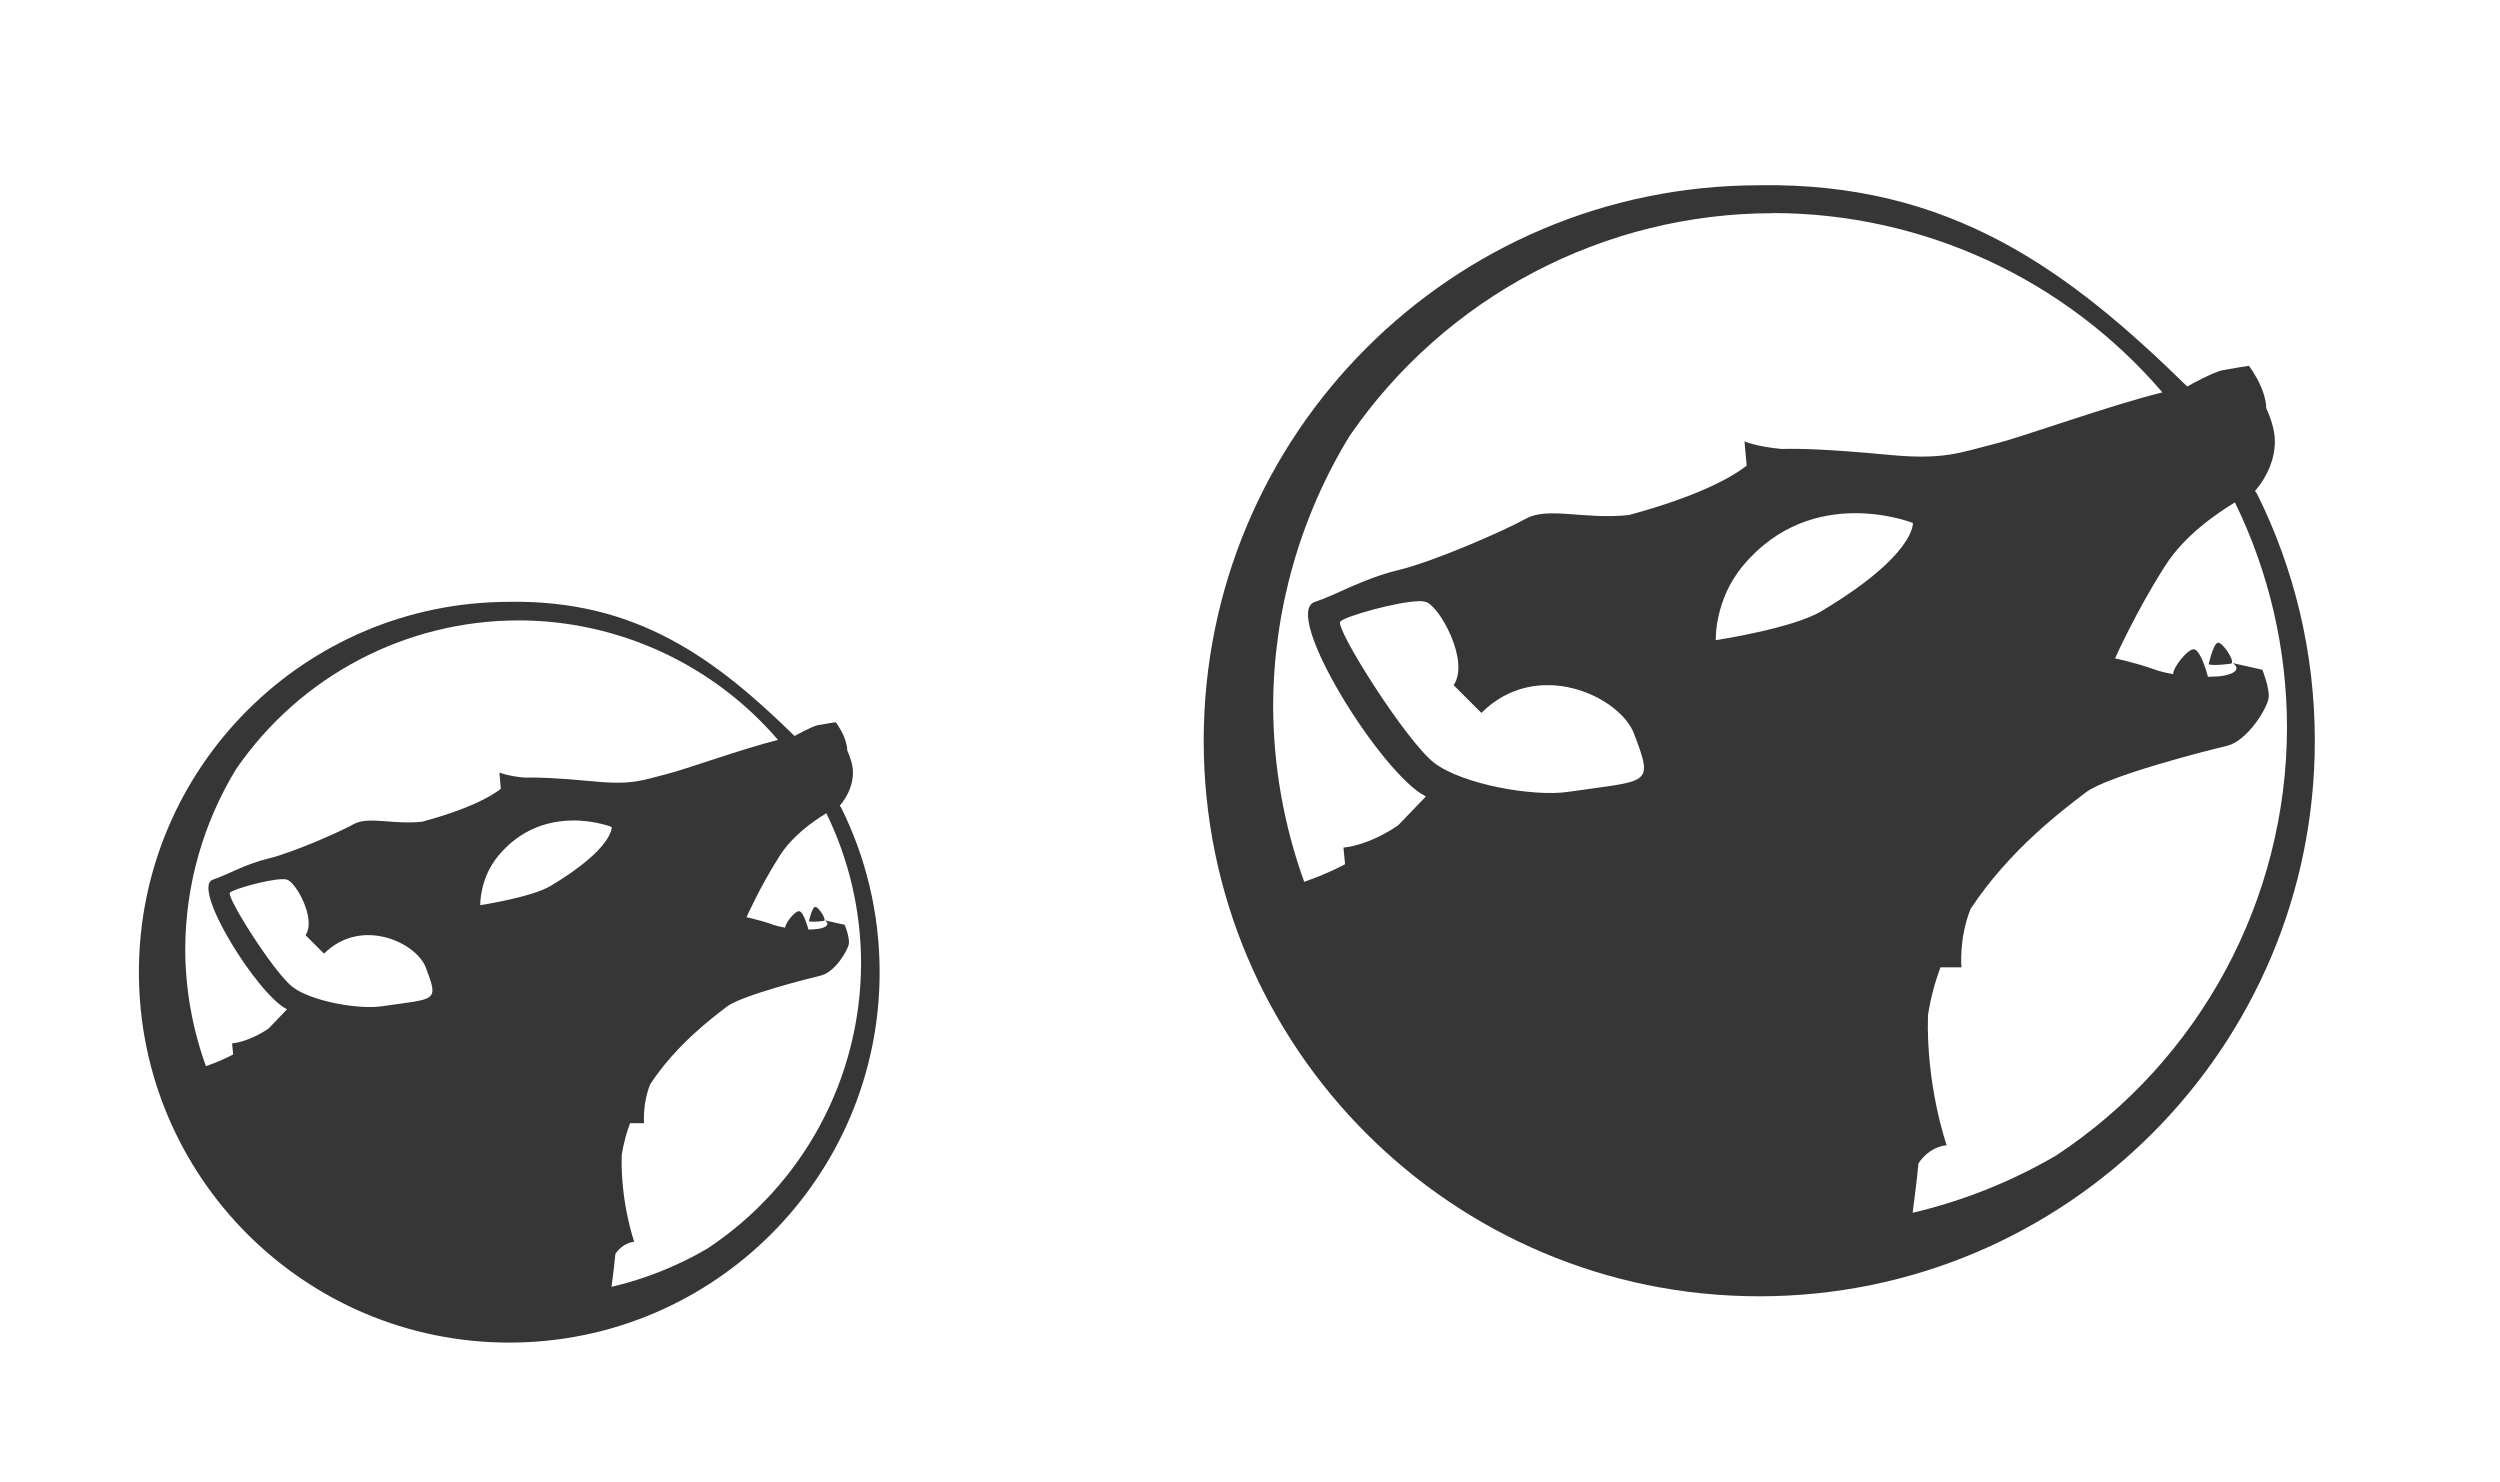
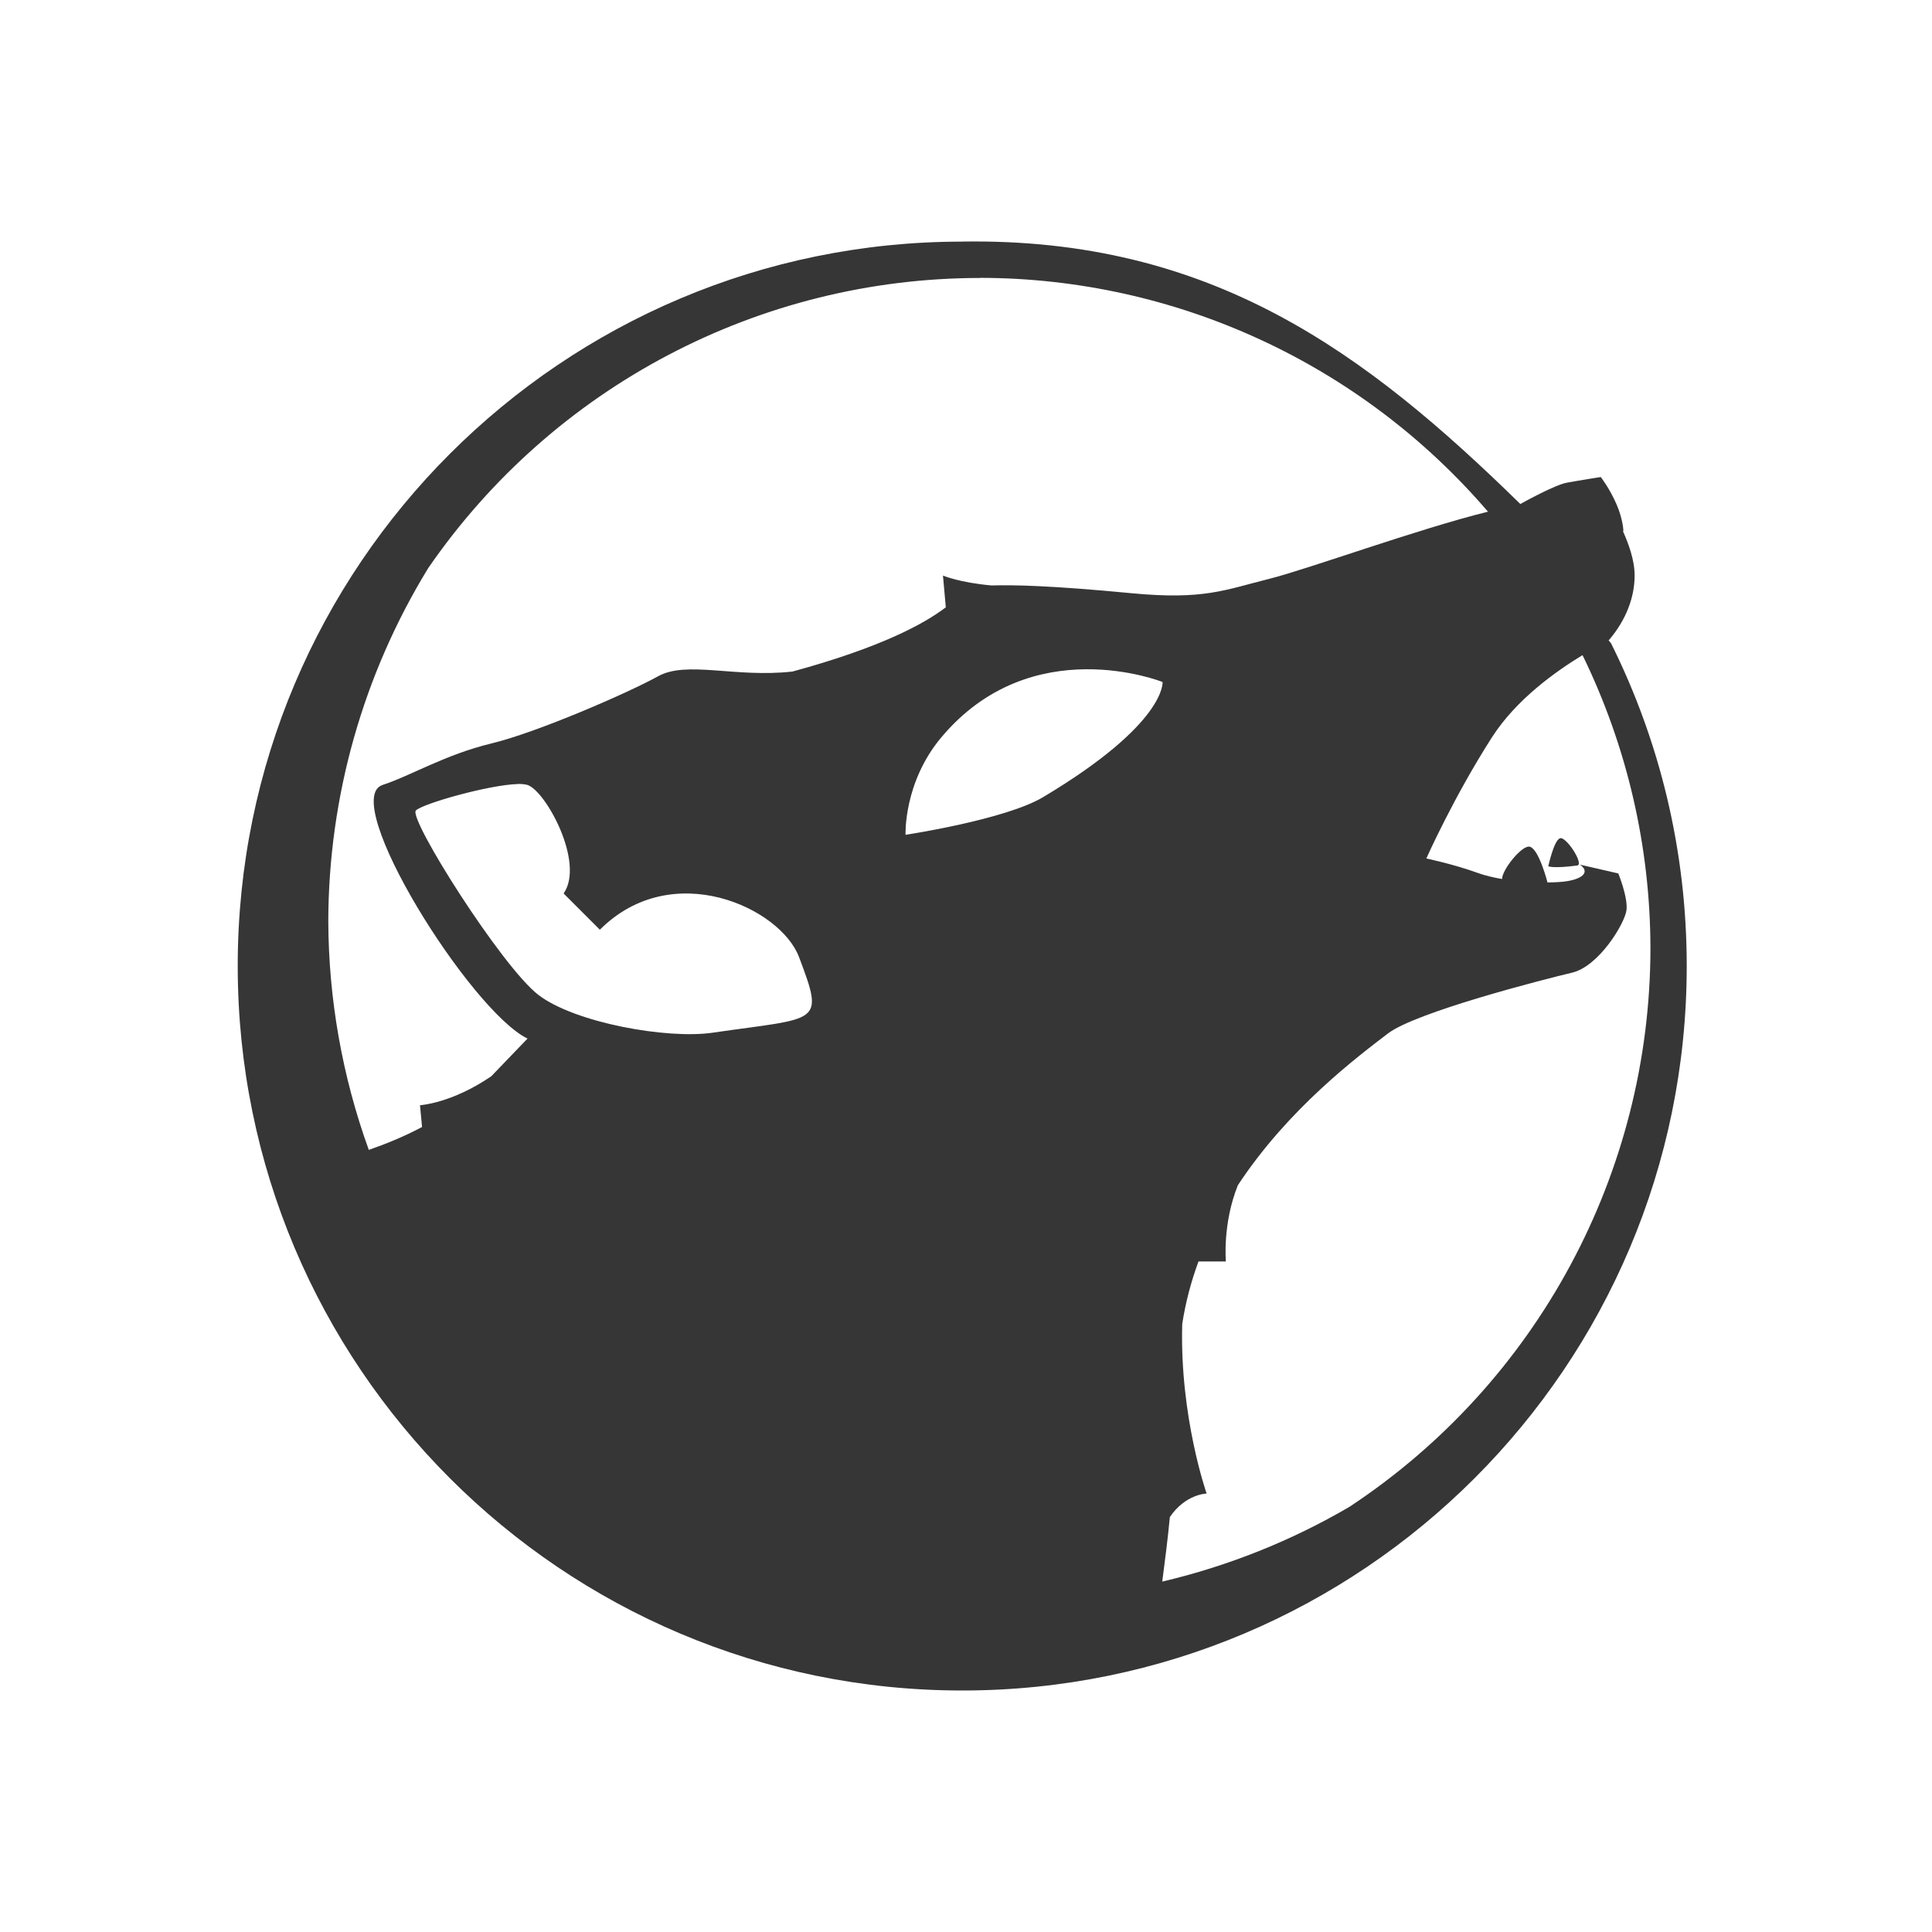
- <svg xmlns="http://www.w3.org/2000/svg" id="svg17" viewBox="0 0 54 32" version="1.1">
+ <svg xmlns="http://www.w3.org/2000/svg" id="svg17" viewBox="0 0 32 32" version="1.1" width="32" height="32">
  <defs id="defs5">
    <style type="text/css" id="current-color-scheme"> .ColorScheme-Text { color:#363636; } </style>
  </defs>
-   <g id="22-22-amarok">
-     <path id="path7" fill="currentColor" d="m11 13c-4.418 0-8 3.582-8 8s3.582 8 8 8 8-3.582 8-8c0-1.279-0.3-2.488-0.834-3.561-0.006-0.011-0.024-0.028-0.029-0.039 4.7e-4 -2.3e-4 0.005-2e-3 0.006-2e-3 0.185-0.219 0.281-0.468 0.281-0.711 0-0.175-0.068-0.356-0.129-0.492 2.9e-4 2.6e-4 0.006 0.004 0.006 0.004s-0.001-0.124-0.076-0.299c-0.075-0.175-0.174-0.301-0.174-0.301s-0.237 0.037-0.375 0.062c-0.13 0.024-0.473 0.214-0.514 0.236-1.713-1.677-3.412-2.94-6.162-2.898zm0.199 0.4c2.155 0.003 4.202 0.946 5.606 2.582-0.772 0.191-1.987 0.634-2.412 0.74-0.495 0.124-0.726 0.235-1.52 0.16-0.905-0.086-1.311-0.093-1.549-0.086-0.356-0.032-0.537-0.109-0.537-0.109l0.031 0.352c-0.237 0.181-0.714 0.443-1.693 0.709-0.636 0.071-1.166-0.124-1.484 0.053-0.318 0.177-1.327 0.618-1.84 0.742-0.513 0.124-0.892 0.356-1.201 0.457-0.488 0.159 0.968 2.494 1.6 2.801 0 0-0.218 0.226-0.4 0.416-0.44 0.3-0.787 0.32-0.787 0.32l0.023 0.24c-0.21 0.111-0.406 0.188-0.588 0.252-0.293-0.811-0.445-1.667-0.447-2.529 0.004-1.375 0.386-2.722 1.103-3.894 1.381-2.006 3.66-3.205 6.096-3.205zm6.65 4.166c0.492 1.007 0.748 2.113 0.75 3.234-0.002 2.485-1.25 4.803-3.324 6.172-0.644 0.376-1.341 0.654-2.066 0.824 0.031-0.235 0.061-0.475 0.084-0.713 0.174-0.255 0.406-0.26 0.406-0.26s-0.299-0.85-0.27-1.873c0.037-0.243 0.1-0.472 0.18-0.689h0.303s-0.038-0.417 0.133-0.842c0.562-0.854 1.329-1.425 1.656-1.676 0.309-0.237 1.733-0.601 2.033-0.672 0.301-0.071 0.584-0.548 0.602-0.689 0.018-0.141-0.09-0.406-0.09-0.406l-0.426-0.096c0.106 0.075 0.045 0.15-0.133 0.182-0.057 0.01-0.136 0.015-0.225 0.016 0 0-0.093-0.364-0.193-0.395-0.086-0.026-0.312 0.258-0.309 0.355-0.096-0.016-0.188-0.038-0.262-0.064-0.275-0.1-0.574-0.162-0.574-0.162s0.3-0.675 0.725-1.338c0.271-0.422 0.708-0.73 1-0.908zm-5.484 0.156c0.486-4e-3 0.848 0.141 0.848 0.141s0.047 0.455-1.318 1.272c-0.419 0.25-1.52 0.416-1.52 0.416s-0.024-0.575 0.395-1.074c0.499-0.596 1.11-0.749 1.596-0.754zm-6.271 1.268c0.045-1e-3 0.08 0.003 0.105 0.01 0.2 0.062 0.637 0.858 0.4 1.199l0.4 0.4c0.8-0.8 1.994-0.243 2.199 0.301 0.285 0.753 0.226 0.664-0.955 0.836-0.5 0.073-1.521-0.108-1.924-0.418s-1.439-1.95-1.352-2.037c0.077-0.077 0.809-0.283 1.125-0.291zm11.508 0.6c-0.068 0.024-0.129 0.309-0.129 0.309s0.052 0.028 0.322-0.008c0.073-0.018-0.126-0.325-0.193-0.301z" class="ColorScheme-Text" />
-     <path id="path9" fill="none" d="m0 10v22h22v-22h-22z" />
+   <g id="22-22-amarok" transform="translate(-22.06248)">
+     <path id="path7" fill="currentColor" d="m 11,13 c -4.418,0 -8,3.582 -8,8 0,4.418 3.582,8 8,8 4.418,0 8,-3.582 8,-8 0,-1.279 -0.3,-2.488 -0.834,-3.561 -0.006,-0.011 -0.024,-0.028 -0.029,-0.039 4.7e-4,-2.3e-4 0.005,-0.002 0.006,-0.002 0.185,-0.219 0.281,-0.468 0.281,-0.711 0,-0.175 -0.068,-0.356 -0.129,-0.492 2.9e-4,2.6e-4 0.006,0.004 0.006,0.004 0,0 -0.001,-0.124 -0.076,-0.299 -0.075,-0.175 -0.174,-0.301 -0.174,-0.301 0,0 -0.237,0.037 -0.375,0.062 -0.13,0.024 -0.473,0.214 -0.514,0.236 -1.713,-1.677 -3.412,-2.94 -6.162,-2.898 z m 0.199,0.4 c 2.155,0.003 4.202,0.946 5.606,2.582 -0.772,0.191 -1.987,0.634 -2.412,0.74 -0.495,0.124 -0.726,0.235 -1.52,0.16 -0.905,-0.086 -1.311,-0.093 -1.549,-0.086 -0.356,-0.032 -0.537,-0.109 -0.537,-0.109 l 0.031,0.352 c -0.237,0.181 -0.714,0.443 -1.693,0.709 -0.636,0.071 -1.166,-0.124 -1.484,0.053 -0.318,0.177 -1.327,0.618 -1.84,0.742 -0.513,0.124 -0.892,0.356 -1.201,0.457 -0.488,0.159 0.968,2.494 1.6,2.801 0,0 -0.218,0.226 -0.4,0.416 -0.44,0.3 -0.787,0.32 -0.787,0.32 l 0.023,0.24 c -0.21,0.111 -0.406,0.188 -0.588,0.252 -0.293,-0.811 -0.445,-1.667 -0.447,-2.529 0.004,-1.375 0.386,-2.722 1.103,-3.894 1.381,-2.006 3.66,-3.205 6.096,-3.205 z m 6.65,4.166 c 0.492,1.007 0.748,2.113 0.75,3.234 -0.002,2.485 -1.25,4.803 -3.324,6.172 -0.644,0.376 -1.341,0.654 -2.066,0.824 0.031,-0.235 0.061,-0.475 0.084,-0.713 0.174,-0.255 0.406,-0.26 0.406,-0.26 0,0 -0.299,-0.85 -0.27,-1.873 0.037,-0.243 0.1,-0.472 0.18,-0.689 h 0.303 c 0,0 -0.038,-0.417 0.133,-0.842 0.562,-0.854 1.329,-1.425 1.656,-1.676 0.309,-0.237 1.733,-0.601 2.033,-0.672 0.301,-0.071 0.584,-0.548 0.602,-0.689 0.018,-0.141 -0.09,-0.406 -0.09,-0.406 l -0.426,-0.096 c 0.106,0.075 0.045,0.15 -0.133,0.182 -0.057,0.01 -0.136,0.015 -0.225,0.016 0,0 -0.093,-0.364 -0.193,-0.395 -0.086,-0.026 -0.312,0.258 -0.309,0.355 -0.096,-0.016 -0.188,-0.038 -0.262,-0.064 -0.275,-0.1 -0.574,-0.162 -0.574,-0.162 0,0 0.3,-0.675 0.725,-1.338 0.271,-0.422 0.708,-0.73 1,-0.908 z m -5.484,0.156 c 0.486,-0.004 0.848,0.141 0.848,0.141 0,0 0.047,0.455 -1.318,1.272 -0.419,0.25 -1.52,0.416 -1.52,0.416 0,0 -0.024,-0.575 0.395,-1.074 0.499,-0.596 1.11,-0.749 1.596,-0.754 z m -6.271,1.268 c 0.045,-0.001 0.08,0.003 0.105,0.01 0.2,0.062 0.637,0.858 0.4,1.199 l 0.4,0.4 c 0.8,-0.8 1.994,-0.243 2.199,0.301 0.285,0.753 0.226,0.664 -0.955,0.836 -0.5,0.073 -1.521,-0.108 -1.924,-0.418 -0.403,-0.31 -1.439,-1.95 -1.352,-2.037 0.077,-0.077 0.809,-0.283 1.125,-0.291 z m 11.508,0.6 c -0.068,0.024 -0.129,0.309 -0.129,0.309 0,0 0.052,0.028 0.322,-0.008 0.073,-0.018 -0.126,-0.325 -0.193,-0.301 z" class="ColorScheme-Text" />
+     <path id="path9" fill="none" d="M 0,10 V 32 H 22 V 10 Z" />
  </g>
-   <g id="amarok">
-     <path id="path12" fill="currentColor" d="m38 4.002c-6.627 0-12 5.371-12 11.998 0 6.627 5.373 12 12 12s12-5.373 12-12c0-1.918-0.451-3.732-1.251-5.34-0.009-0.017-0.035-0.041-0.043-0.058 7.05e-4 -3.46e-4 0.008-0.004 9e-3 -0.004 0.278-0.328 0.422-0.702 0.422-1.065 0-0.263-0.104-0.534-0.195-0.739 4.35e-4 3.9e-4 9e-3 0.005 9e-3 0.005s-0.001-0.185-0.114-0.447c-0.113-0.262-0.261-0.451-0.261-0.451s-0.356 0.056-0.562 0.094c-0.195 0.035-0.709 0.319-0.77 0.353-2.569-2.516-5.117-4.41-9.243-4.347zm0.299 0.6c3.233 0.005 6.304 1.419 8.409 3.873-1.158 0.286-2.981 0.951-3.618 1.111-0.742 0.186-1.09 0.353-2.281 0.24-1.357-0.129-1.965-0.138-2.322-0.128-0.535-0.047-0.806-0.164-0.806-0.164l0.047 0.526c-0.355 0.271-1.071 0.664-2.54 1.064-0.955 0.106-1.749-0.186-2.227 0.079-0.477 0.265-1.991 0.927-2.76 1.112-0.769 0.186-1.337 0.536-1.801 0.687-0.733 0.239 1.452 3.741 2.4 4.201 0 0-0.326 0.339-0.6 0.624-0.66 0.451-1.181 0.48-1.181 0.48l0.034 0.361c-0.315 0.167-0.609 0.283-0.882 0.379-0.44-1.217-0.667-2.501-0.671-3.795 0.006-2.062 0.578-4.083 1.655-5.841 2.071-3.009 5.491-4.806 9.144-4.806zm9.975 6.249c0.738 1.511 1.122 3.17 1.125 4.852-0.002 3.727-1.876 7.203-4.987 9.256-0.966 0.564-2.01 0.981-3.099 1.237 0.046-0.352 0.092-0.712 0.126-1.069 0.26-0.383 0.609-0.389 0.609-0.389s-0.448-1.274-0.404-2.809c0.056-0.364 0.149-0.709 0.269-1.035h0.454s-0.058-0.625 0.198-1.262c0.843-1.281 1.993-2.136 2.484-2.513 0.463-0.356 2.6-0.902 3.05-1.008 0.451-0.106 0.877-0.823 0.903-1.035 0.027-0.212-0.135-0.609-0.135-0.609l-0.638-0.144c0.159 0.112 0.067 0.225-0.2 0.272-0.086 0.015-0.204 0.022-0.337 0.023 0 0-0.139-0.545-0.29-0.591-0.129-0.04-0.467 0.387-0.462 0.534-0.144-0.024-0.282-0.057-0.393-0.097-0.413-0.15-0.862-0.243-0.862-0.243s0.45-1.013 1.087-2.007c0.406-0.633 1.062-1.094 1.5-1.361zm-8.227 0.234c0.729-6e-3 1.271 0.211 1.271 0.211s0.071 0.683-1.978 1.907c-0.628 0.375-2.279 0.624-2.279 0.624s-0.036-0.863 0.591-1.612c0.749-0.894 1.665-1.124 2.394-1.13zm-9.408 1.9c0.068-0.002 0.121 0.006 0.159 0.016 0.3 0.094 0.956 1.285 0.6 1.798l0.6 0.6c1.2-1.2 2.991-0.363 3.299 0.453 0.427 1.13 0.338 0.995-1.433 1.253-0.75 0.109-2.28-0.163-2.885-0.627s-2.159-2.923-2.028-3.054c0.115-0.115 1.214-0.425 1.688-0.438zm17.261 0.9c-0.101 0.036-0.193 0.463-0.193 0.463s0.078 0.041 0.483-0.013c0.109-0.027-0.189-0.487-0.29-0.451z" class="ColorScheme-Text" />
-     <path id="path14" fill="none" d="m22 0v32h32v-32h-32z" />
+   <g id="amarok" transform="translate(-22.06248)">
+     <path id="path12" fill="currentColor" d="m 38,4.002 c -6.627,0 -12,5.371 -12,11.998 0,6.627 5.373,12 12,12 6.627,0 12,-5.373 12,-12 0,-1.918 -0.451,-3.732 -1.251,-5.34 -0.009,-0.017 -0.035,-0.041 -0.043,-0.058 7.05e-4,-3.46e-4 0.008,-0.004 0.009,-0.004 0.278,-0.328 0.422,-0.702 0.422,-1.065 0,-0.263 -0.104,-0.534 -0.195,-0.739 4.35e-4,3.9e-4 0.009,0.005 0.009,0.005 0,0 -0.001,-0.185 -0.114,-0.447 -0.113,-0.262 -0.261,-0.451 -0.261,-0.451 0,0 -0.356,0.056 -0.562,0.094 -0.195,0.035 -0.709,0.319 -0.77,0.353 -2.569,-2.516 -5.117,-4.41 -9.243,-4.347 z m 0.299,0.6 c 3.233,0.005 6.304,1.419 8.409,3.873 -1.158,0.286 -2.981,0.951 -3.618,1.111 -0.742,0.186 -1.09,0.353 -2.281,0.24 C 39.452,9.696 38.844,9.687 38.487,9.697 37.952,9.65 37.681,9.533 37.681,9.533 l 0.047,0.526 c -0.355,0.271 -1.071,0.664 -2.54,1.064 -0.955,0.106 -1.749,-0.186 -2.227,0.079 -0.477,0.265 -1.991,0.927 -2.76,1.112 -0.769,0.186 -1.337,0.536 -1.801,0.687 -0.733,0.239 1.452,3.741 2.4,4.201 0,0 -0.326,0.339 -0.6,0.624 -0.66,0.451 -1.181,0.48 -1.181,0.48 l 0.034,0.361 c -0.315,0.167 -0.609,0.283 -0.882,0.379 -0.44,-1.217 -0.667,-2.501 -0.671,-3.795 0.006,-2.062 0.578,-4.083 1.655,-5.841 2.071,-3.009 5.491,-4.806 9.144,-4.806 z m 9.975,6.249 c 0.738,1.511 1.122,3.17 1.125,4.852 -0.002,3.727 -1.876,7.203 -4.987,9.256 -0.966,0.564 -2.01,0.981 -3.099,1.237 0.046,-0.352 0.092,-0.712 0.126,-1.069 0.26,-0.383 0.609,-0.389 0.609,-0.389 0,0 -0.448,-1.274 -0.404,-2.809 0.056,-0.364 0.149,-0.709 0.269,-1.035 h 0.454 c 0,0 -0.058,-0.625 0.198,-1.262 0.843,-1.281 1.993,-2.136 2.484,-2.513 0.463,-0.356 2.6,-0.902 3.05,-1.008 0.451,-0.106 0.877,-0.823 0.903,-1.035 0.027,-0.212 -0.135,-0.609 -0.135,-0.609 L 48.231,14.321 c 0.159,0.112 0.067,0.225 -0.2,0.272 -0.086,0.015 -0.204,0.022 -0.337,0.023 0,0 -0.139,-0.545 -0.29,-0.591 -0.129,-0.04 -0.467,0.387 -0.462,0.534 -0.144,-0.024 -0.282,-0.057 -0.393,-0.097 -0.413,-0.15 -0.862,-0.243 -0.862,-0.243 0,0 0.45,-1.013 1.087,-2.007 0.406,-0.633 1.062,-1.094 1.5,-1.361 z m -8.227,0.234 c 0.729,-0.006 1.271,0.211 1.271,0.211 0,0 0.071,0.683 -1.978,1.907 -0.628,0.375 -2.279,0.624 -2.279,0.624 0,0 -0.036,-0.863 0.591,-1.612 0.749,-0.894 1.665,-1.124 2.394,-1.13 z m -9.408,1.9 c 0.068,-0.002 0.121,0.006 0.159,0.016 0.3,0.094 0.956,1.285 0.6,1.798 l 0.6,0.6 c 1.2,-1.2 2.991,-0.363 3.299,0.453 0.427,1.13 0.338,0.995 -1.433,1.253 -0.75,0.109 -2.28,-0.163 -2.885,-0.627 -0.604,-0.464 -2.159,-2.923 -2.028,-3.054 0.115,-0.115 1.214,-0.425 1.688,-0.438 z m 17.261,0.9 c -0.101,0.036 -0.193,0.463 -0.193,0.463 0,0 0.078,0.041 0.483,-0.013 0.109,-0.027 -0.189,-0.487 -0.29,-0.451 z" class="ColorScheme-Text" />
+     <path id="path14" fill="none" d="M 22,0 V 32 H 54 V 0 Z" />
  </g>
</svg>
